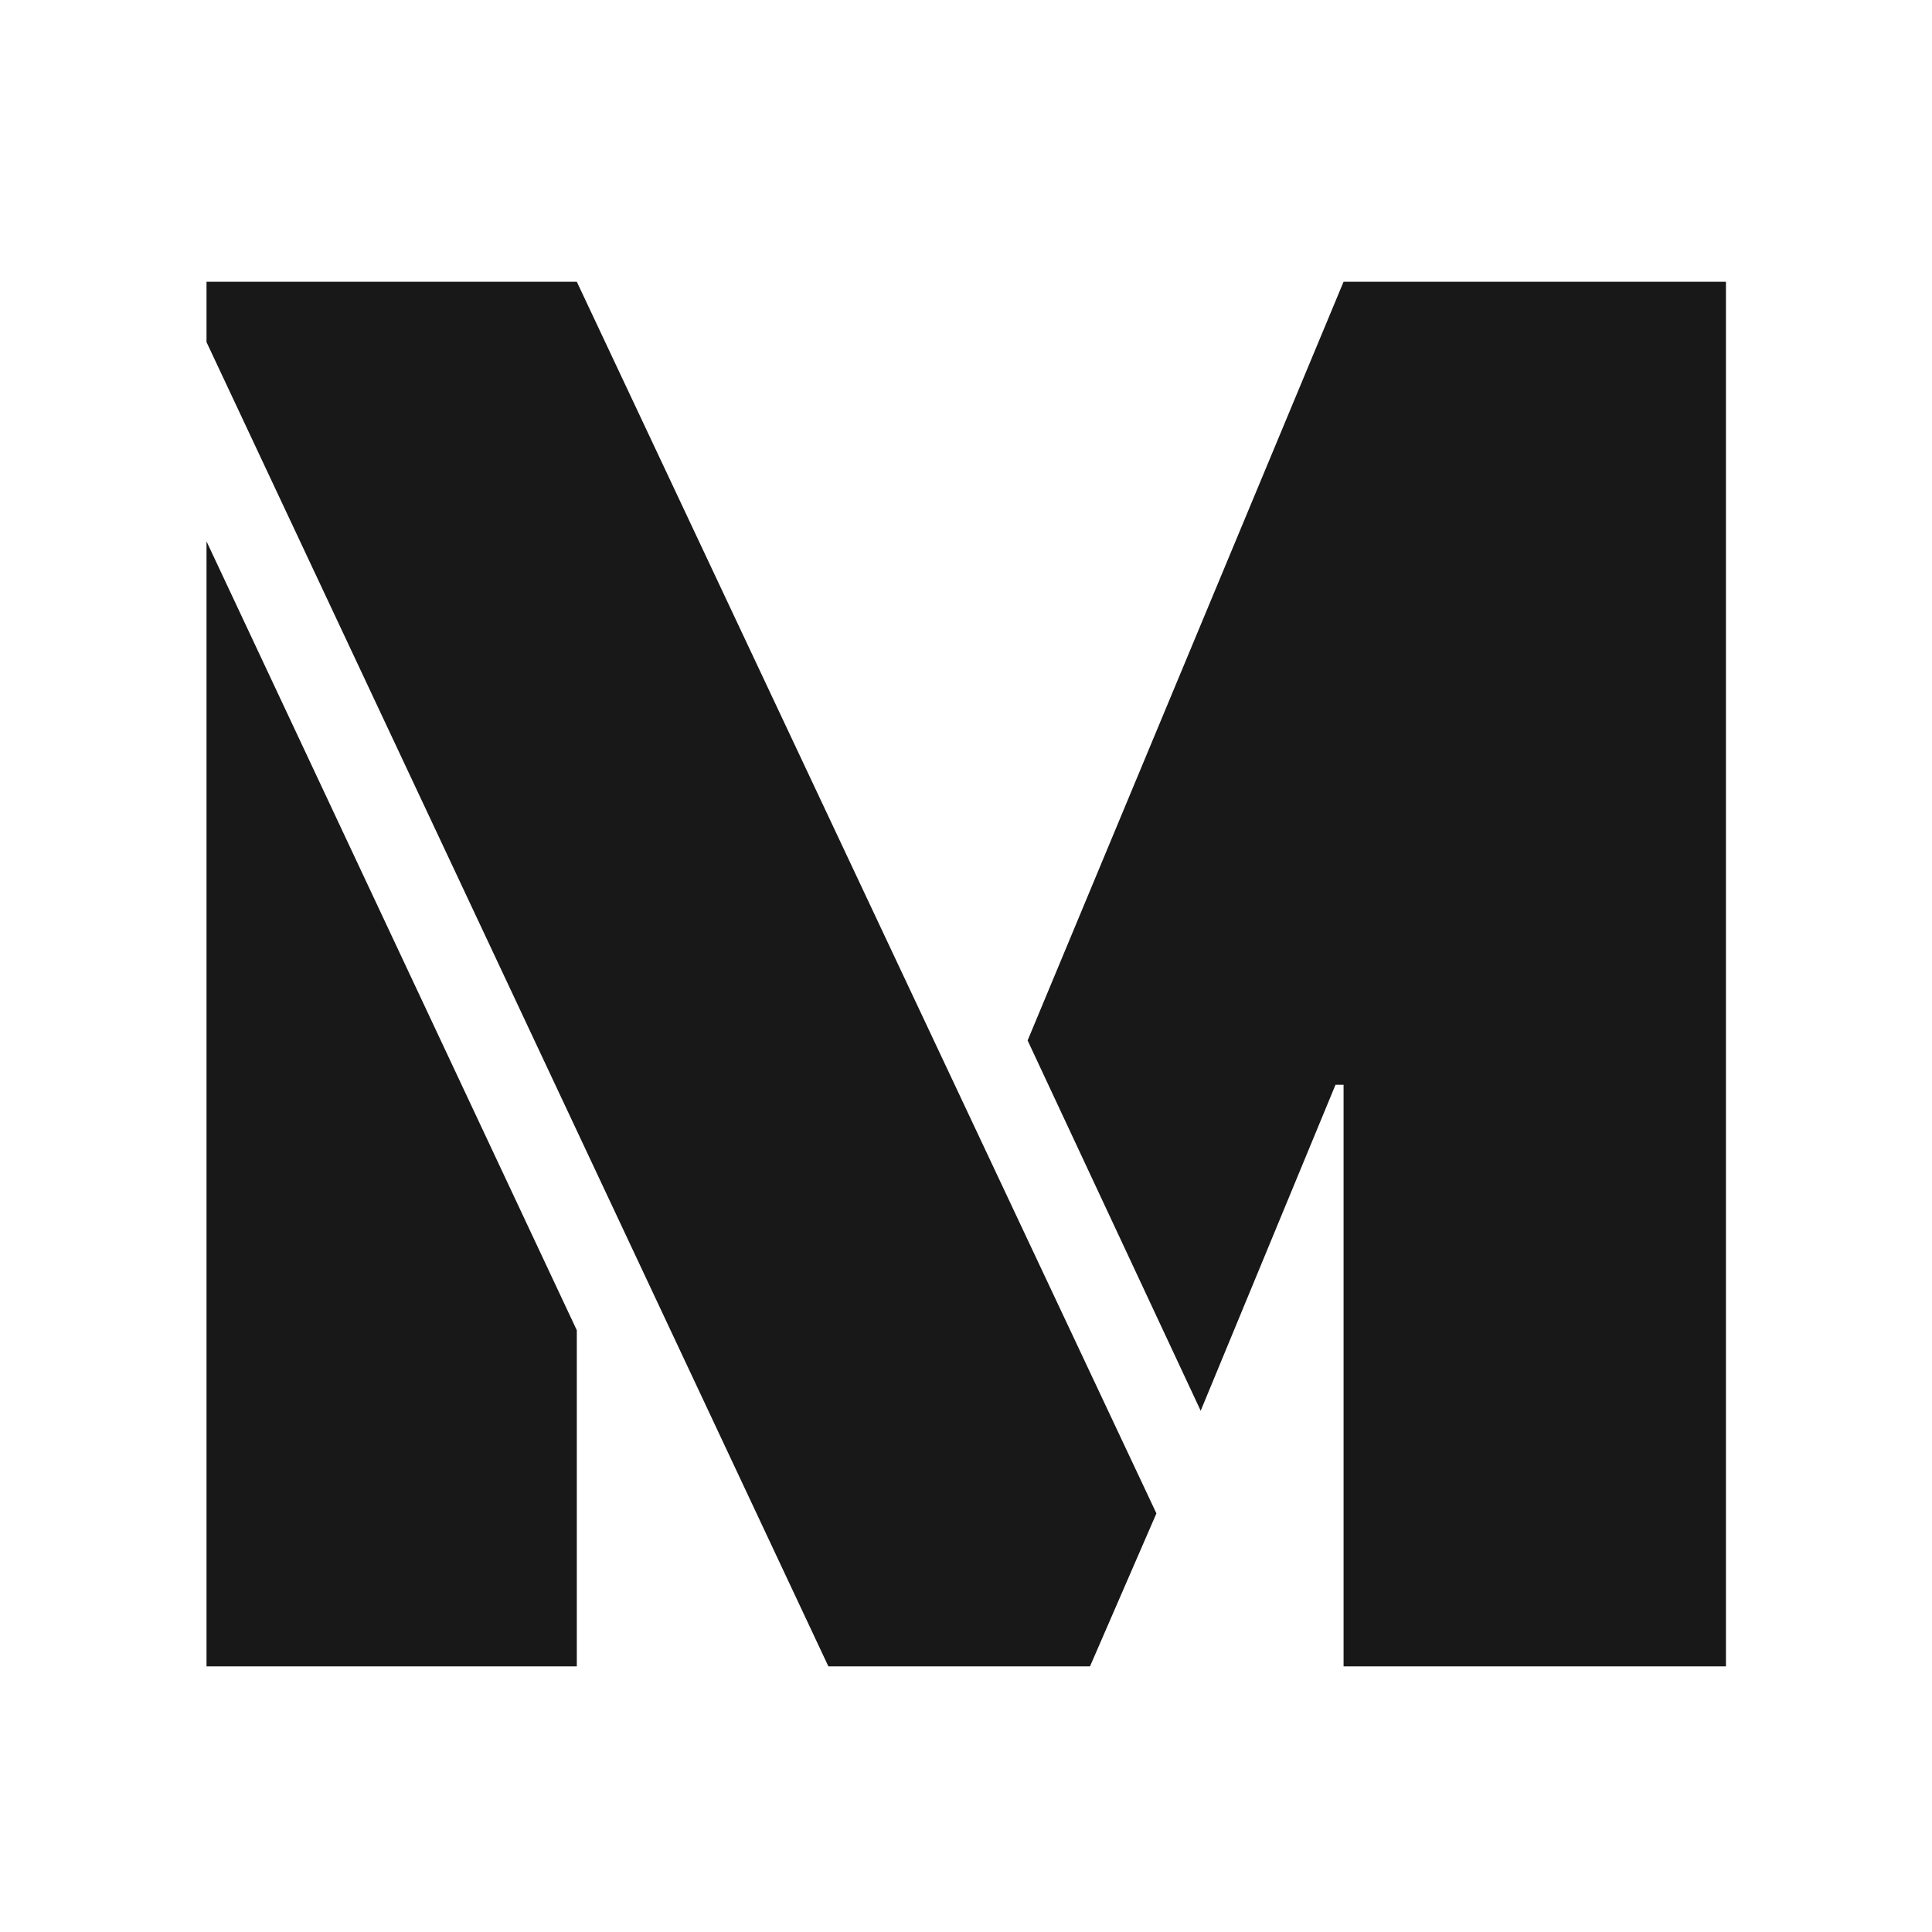
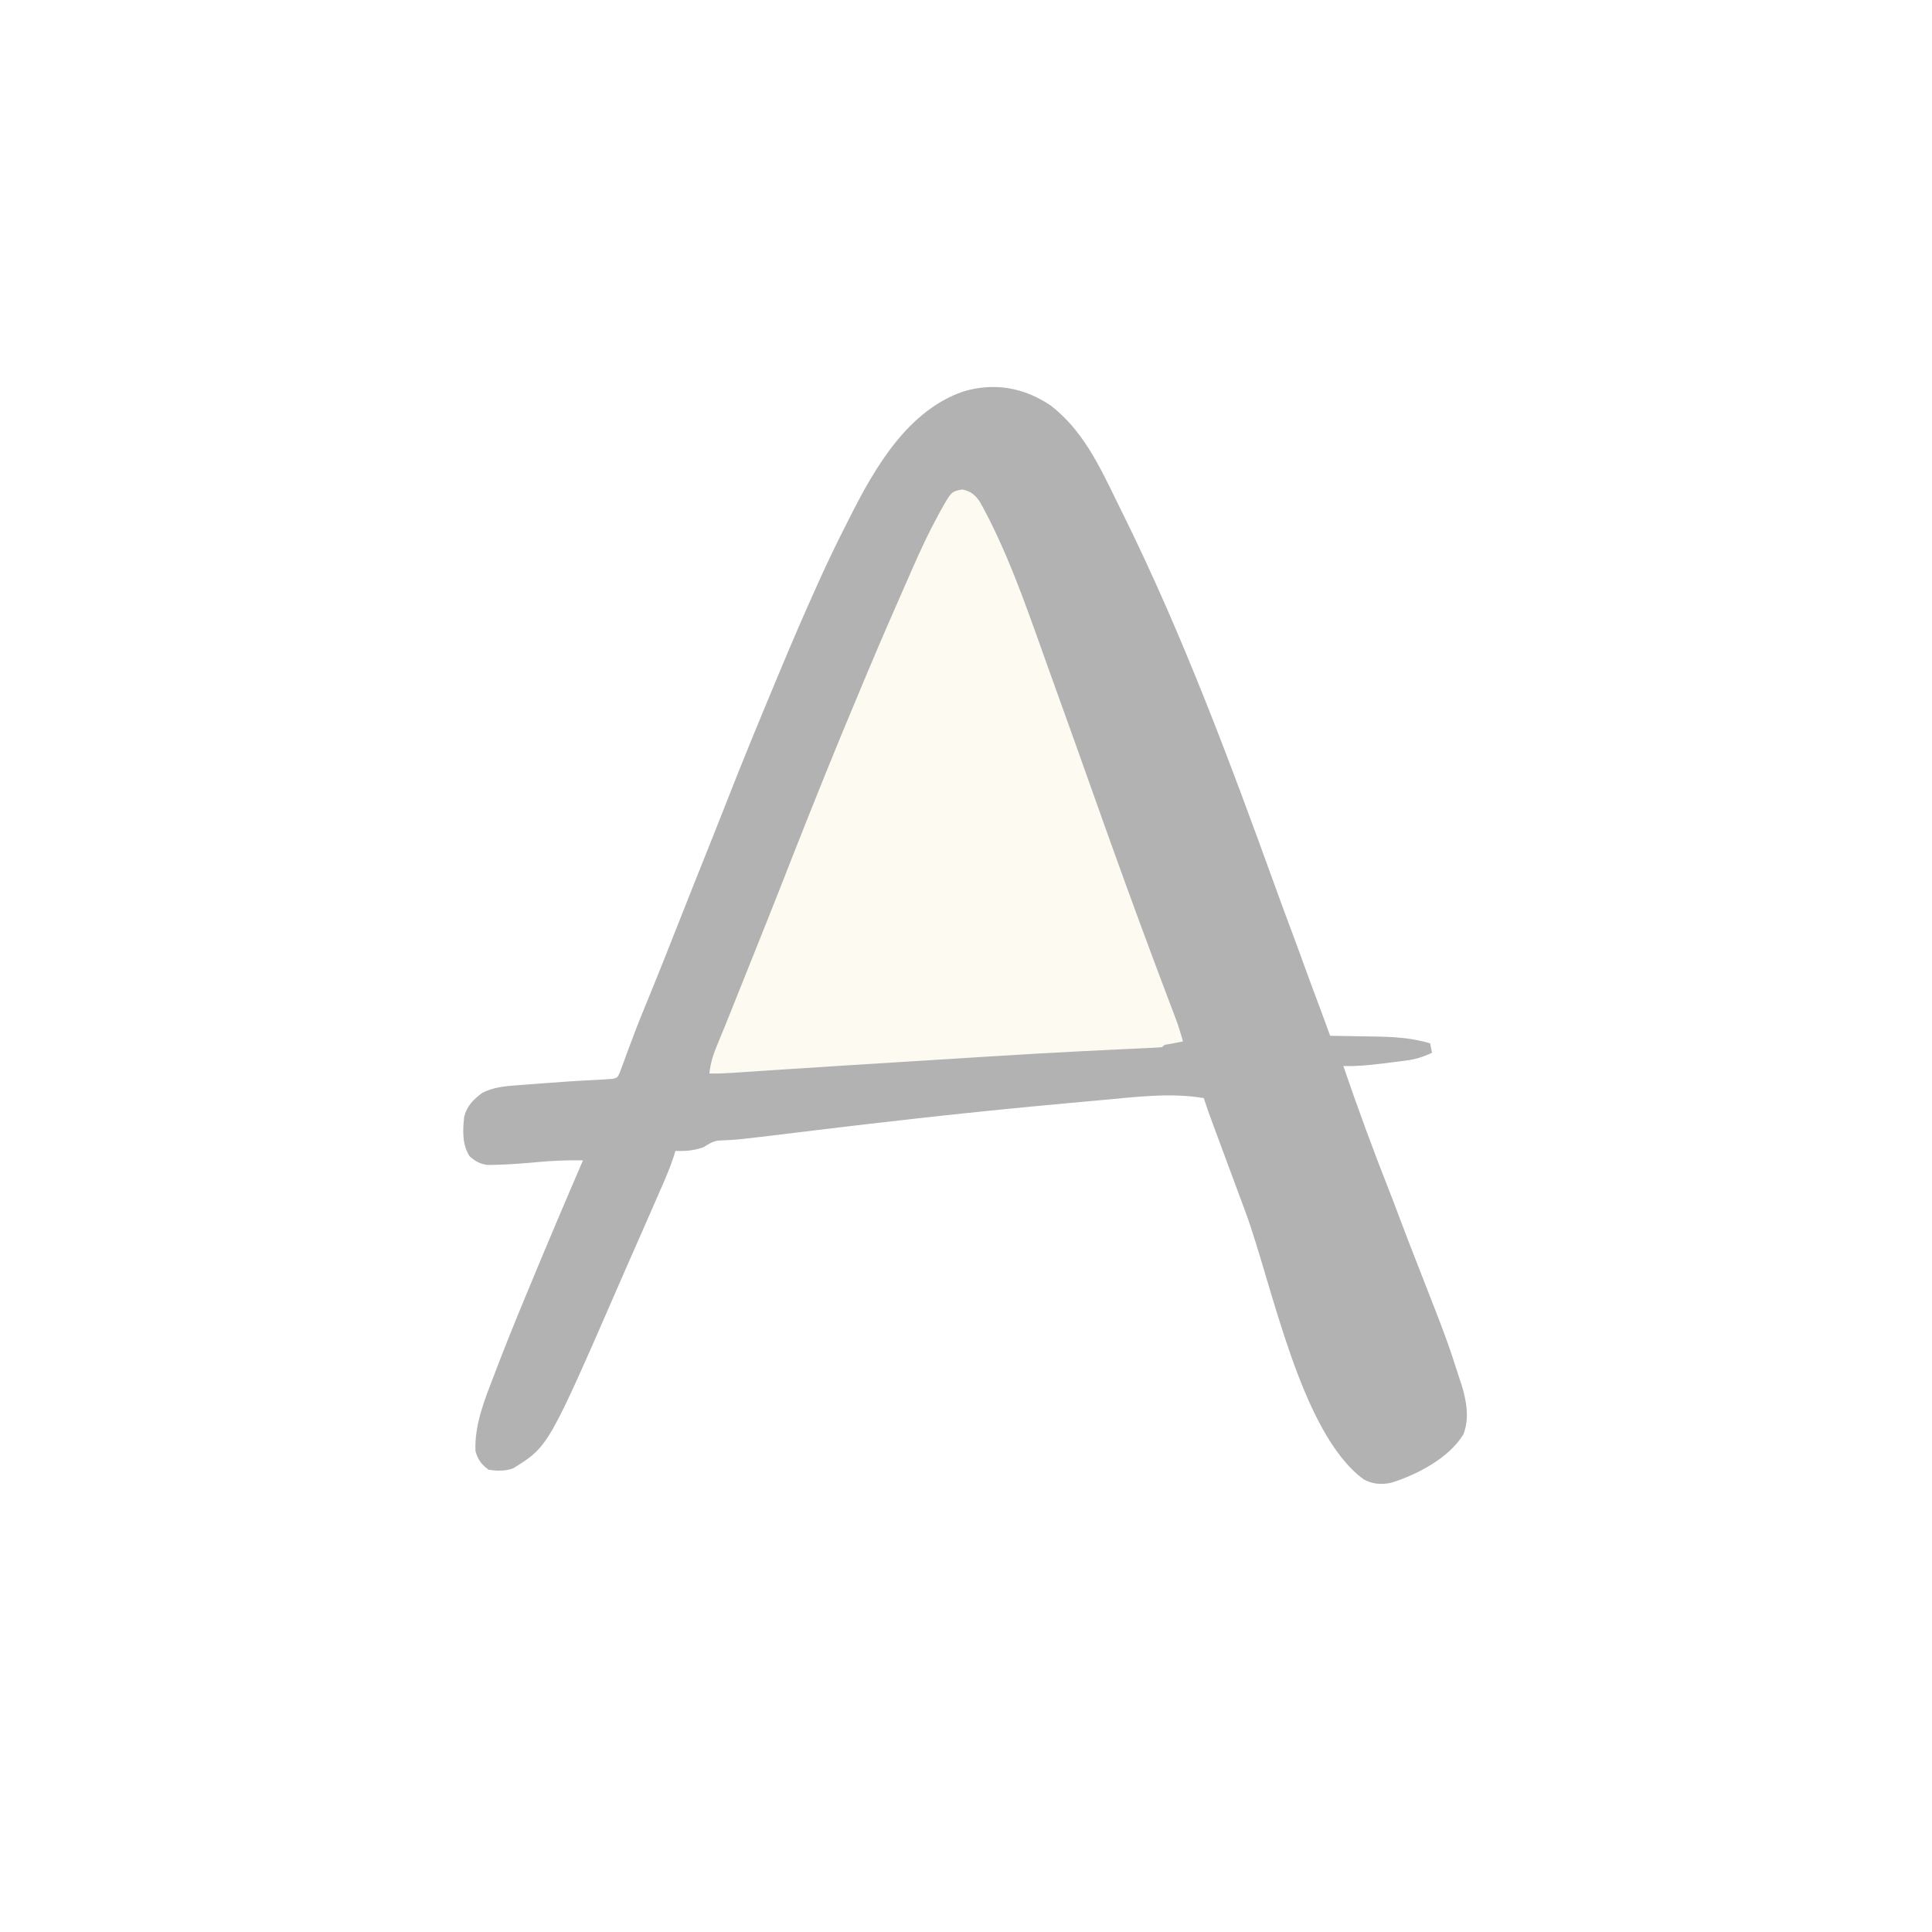
- <svg xmlns="http://www.w3.org/2000/svg" width="240" height="240" viewBox="0 0 240 240" fill="none">
-   <path d="M25.654 42.5V35H71.654L143.654 188L135.404 207H102.904L25.654 42.5ZM166.904 134.75H165.904L149.154 175.25L127.654 129.25L166.904 35H214.404V207H166.904V134.75ZM25.654 67.25L71.654 165.25V207H25.654V67.25Z" fill="#181818" />
+ <svg xmlns="http://www.w3.org/2000/svg" width="1024" height="1024" version="1.1">
+   <g>
+     <path id="svg_2" fill="#b2b2b2" d="m557,215c16.83,13.06 25.68,31.79 34.79,50.52c1.39,2.86 2.81,5.71 4.22,8.56c31.06,63.06 55.84,129.44 79.74,195.49c3,8.29 6.03,16.55 9.14,24.8c2.08,5.53 4.1,11.07 6.11,16.63c2.81,7.75 5.66,15.49 8.58,23.2c1.85,4.92 3.63,9.86 5.42,14.8c1.14,0.01 2.29,0.03 3.47,0.04c4.3,0.06 8.6,0.14 12.91,0.22c1.85,0.04 3.7,0.06 5.55,0.09c10.75,0.13 20.7,0.55 31.07,3.65c0.33,1.65 0.66,3.3 1,5c-4.78,2.23 -8.86,3.5 -14.15,4.17c-0.66,0.08 -1.31,0.17 -1.99,0.25c-1.38,0.18 -2.76,0.35 -4.14,0.52c-2.08,0.25 -4.17,0.51 -6.25,0.78c-6.86,0.87 -13.55,1.5 -20.47,1.28c7.68,22.49 15.91,44.83 24.63,66.94c1.76,4.47 3.47,8.96 5.14,13.47c2.95,7.91 6.02,15.77 9.09,23.64c16.17,41.34 16.17,41.34 22.76,61.83c0.35,1.02 0.69,2.05 1.05,3.11c2.6,8.34 4.28,17.87 0.95,26.26c-7.62,12.6 -24.89,21.59 -38.62,25.75c-5.22,0.92 -9.48,0.65 -14.19,-1.88c-33.67,-24.59 -48.65,-104.03 -62.81,-142.12c-0.62,-1.66 -0.62,-1.66 -1.25,-3.35c-3.19,-8.59 -6.38,-17.18 -9.56,-25.77c-0.45,-1.2 -0.89,-2.4 -1.35,-3.64c-1.27,-3.41 -2.53,-6.83 -3.8,-10.25c-0.38,-1.02 -0.76,-2.04 -1.15,-3.1c-1.7,-4.61 -3.38,-9.21 -4.89,-13.89c-17.73,-2.97 -36.24,-0.56 -54,1.06c-2.53,0.23 -5.06,0.45 -7.59,0.68c-8.14,0.73 -16.28,1.49 -24.41,2.26c-0.68,0.06 -1.36,0.13 -2.06,0.19c-42.87,4.06 -85.62,8.92 -128.36,14.16c-30.5,3.73 -30.5,3.73 -41.1,4.21c-3.01,0.53 -4.92,1.81 -7.48,3.44c-4.98,1.83 -9.74,2.22 -15,2c-0.37,1.2 -0.74,2.39 -1.12,3.62c-2.22,6.63 -5.07,12.99 -7.88,19.38c-0.58,1.33 -1.16,2.66 -1.74,3.99c-1.75,4 -3.5,8.01 -5.26,12.01c-0.52,1.18 -1.04,2.36 -1.57,3.58c-2.33,5.3 -4.66,10.6 -7,15.9c-1.75,3.98 -3.5,7.96 -5.22,11.95c-37.58,86.26 -37.58,86.26 -56.18,97.79c-4.2,1.61 -8.64,1.42 -13.03,0.78c-3.8,-2.71 -5.84,-5.48 -7,-10c-0.54,-13.68 4.7,-26.72 9.56,-39.31c0.54,-1.4 1.07,-2.81 1.6,-4.21c5.06,-13.25 10.4,-26.38 15.84,-39.48c0.57,-1.37 1.13,-2.74 1.7,-4.11c9.25,-22.37 18.71,-44.66 28.3,-66.89c-8.32,-0.12 -16.47,0.19 -24.75,1c-7.29,0.64 -14.56,1.24 -21.87,1.38c-1.3,0.02 -2.59,0.05 -3.92,0.08c-4.13,-0.55 -6.25,-1.85 -9.46,-4.46c-4.14,-6.35 -3.74,-13.64 -3,-21c1.47,-5.87 4.87,-9.21 9.61,-12.77c5.85,-3.01 12.39,-3.59 18.85,-4.05c0.79,-0.06 1.58,-0.12 2.39,-0.18c2.51,-0.2 5.02,-0.38 7.53,-0.56c1.64,-0.13 3.28,-0.26 4.92,-0.38c8.95,-0.69 17.89,-1.28 26.86,-1.69c1.95,-0.1 3.89,-0.23 5.84,-0.37c0.94,-0.07 1.88,-0.13 2.85,-0.2c2.36,-0.63 2.36,-0.63 3.55,-3.06c0.37,-0.99 0.73,-1.99 1.11,-3.01c0.63,-1.68 0.63,-1.68 1.28,-3.39c0.44,-1.23 0.88,-2.45 1.33,-3.72c0.49,-1.29 0.97,-2.58 1.46,-3.87c0.75,-1.99 1.51,-3.99 2.25,-5.98c2.22,-5.96 4.61,-11.83 7.05,-17.71c6.6,-16.08 12.95,-32.26 19.35,-48.42c0.91,-2.3 1.82,-4.6 2.73,-6.91c0.44,-1.11 0.88,-2.23 1.34,-3.38c3.89,-9.83 7.81,-19.64 11.74,-29.44c2.18,-5.43 4.34,-10.86 6.46,-16.31c8.81,-22.68 18.14,-45.14 27.5,-67.6c0.34,-0.81 0.67,-1.62 1.02,-2.45c6.73,-16.14 13.63,-32.19 20.86,-48.11c0.3,-0.67 0.6,-1.34 0.91,-2.02c4.22,-9.33 8.68,-18.51 13.31,-27.64c0.8,-1.59 1.6,-3.18 2.4,-4.77c13.24,-26.22 30.66,-56.43 60.06,-66.51c16.41,-4.92 32.17,-2.16 46.44,7.5z" />
+     <path id="svg_3" fill="#FDFAF2" d="m510,259.438c4.28,0.8 6.74,2.73 9.22,6.34c1.34,2.29 2.57,4.61 3.78,6.97c0.47,0.92 0.94,1.83 1.43,2.78c12.77,25.44 21.9,52.77 31.51,79.52c1.1,3.07 2.21,6.15 3.32,9.23c7,19.44 13.98,38.9 20.87,58.38c11.15,31.46 22.53,62.84 34.27,94.08c0.35,0.93 0.7,1.86 1.06,2.82c1.64,4.37 3.29,8.73 4.95,13.1c0.58,1.54 1.16,3.09 1.75,4.63c0.26,0.68 0.52,1.37 0.79,2.07c1.57,4.17 2.88,8.34 4.05,12.64c-0.71,0.14 -1.42,0.27 -2.15,0.4c-0.92,0.18 -1.84,0.36 -2.79,0.54c-0.91,0.17 -1.83,0.35 -2.77,0.53c-2.24,0.31 -2.24,0.31 -3.29,1.53c-1.49,0.16 -2.99,0.26 -4.49,0.33c-0.98,0.05 -1.95,0.09 -2.95,0.14c-1.08,0.05 -2.16,0.1 -3.27,0.15c-2.34,0.11 -4.69,0.22 -7.03,0.33c-1.26,0.06 -2.52,0.12 -3.81,0.18c-6.75,0.32 -13.51,0.65 -20.26,0.99c-1.06,0.05 -1.06,0.05 -2.13,0.11c-15.82,0.79 -31.62,1.73 -47.42,2.71c-0.68,0.04 -1.35,0.08 -2.04,0.13c-8.24,0.51 -16.47,1.02 -24.7,1.54c-6.94,0.44 -13.87,0.87 -20.81,1.3c-21.03,1.31 -42.07,2.62 -63.1,4.01c-1.08,0.07 -2.17,0.14 -3.29,0.22c-5.02,0.33 -10.04,0.66 -15.06,1c-1.74,0.12 -3.49,0.23 -5.23,0.35c-0.77,0.05 -1.55,0.1 -2.34,0.16c-4.03,0.26 -8.03,0.41 -12.07,0.35c0.55,-6.11 2.46,-11.17 4.81,-16.81c0.35,-0.84 0.69,-1.68 1.04,-2.54c0.66,-1.6 1.32,-3.19 1.98,-4.79c1.37,-3.35 2.71,-6.71 4.06,-10.07c1.13,-2.84 2.27,-5.68 3.41,-8.53c4.77,-11.9 9.53,-23.8 14.29,-35.7c0.46,-1.14 0.91,-2.28 1.38,-3.46c4.08,-10.19 8.09,-20.4 12.08,-30.62c12.05,-30.67 24.35,-61.24 37.16,-91.6c1.23,-2.91 2.44,-5.82 3.67,-8.74c6.93,-16.52 14.09,-32.94 21.33,-49.34c0.74,-1.69 1.48,-3.38 2.23,-5.07c4.29,-9.78 8.75,-19.41 13.87,-28.79c0.4,-0.73 0.8,-1.47 1.2,-2.22c5.74,-10.2 5.74,-10.2 11.49,-11.28z" />
+   </g>
</svg>
